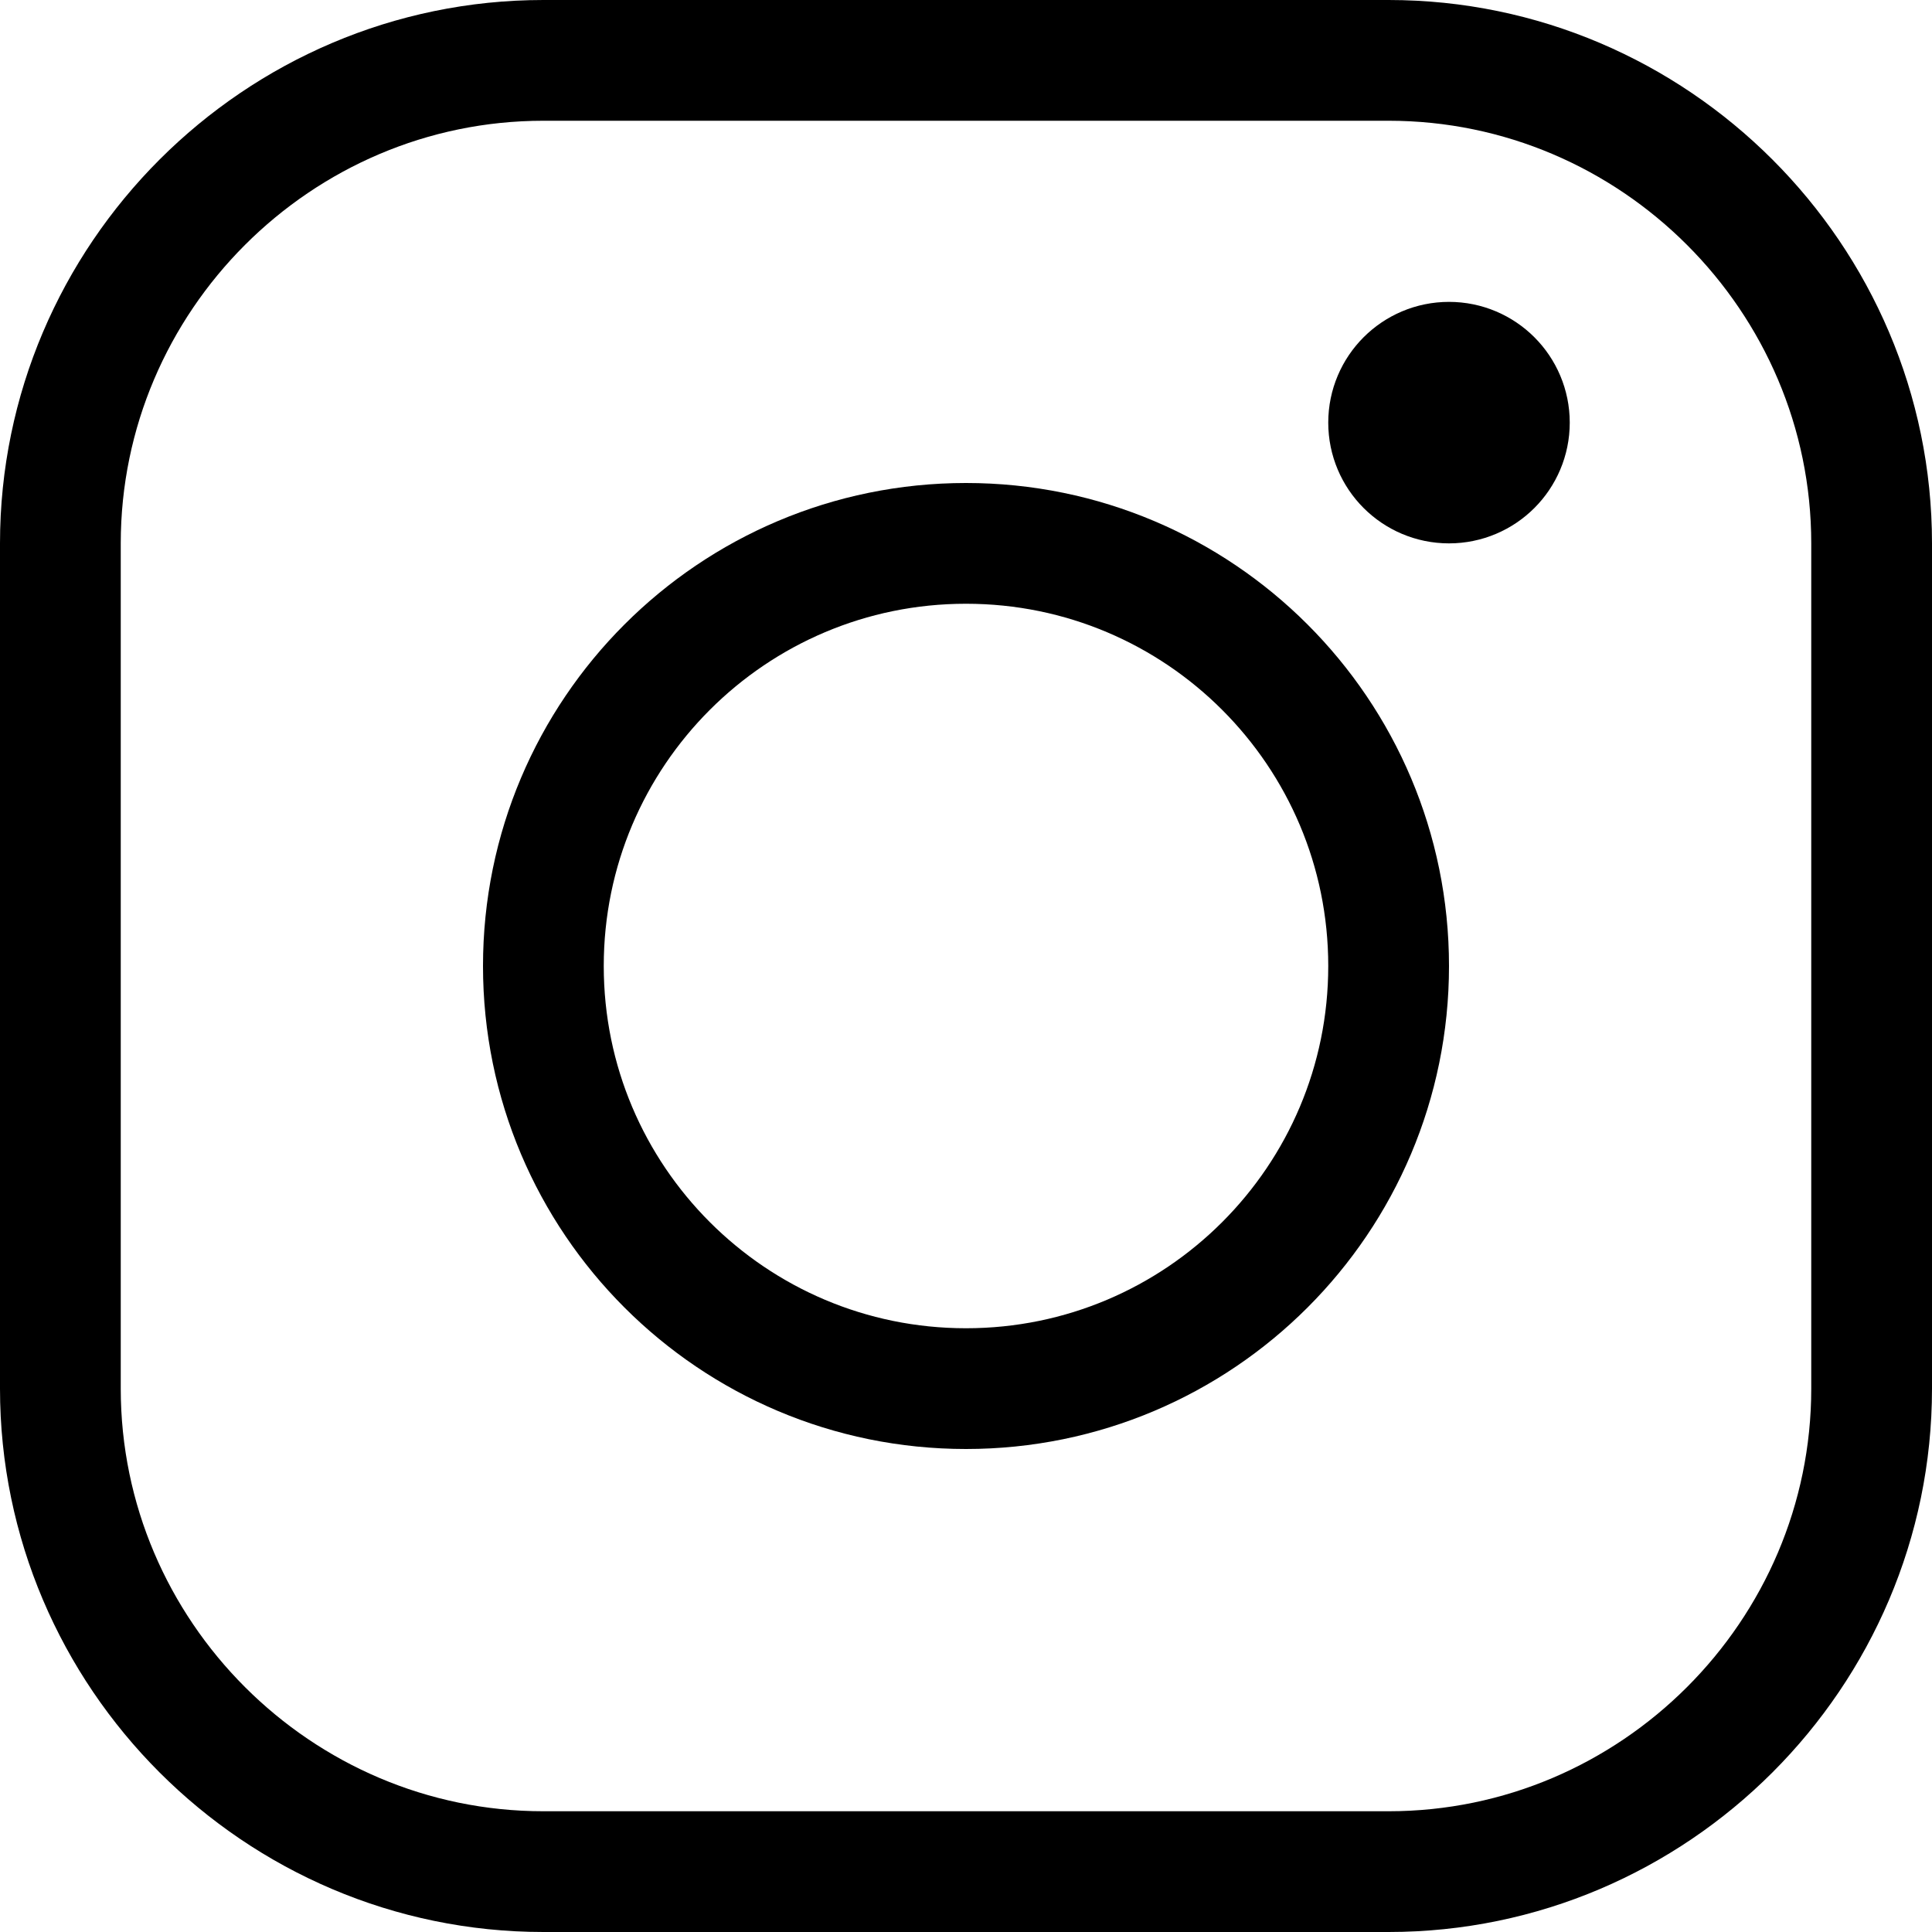
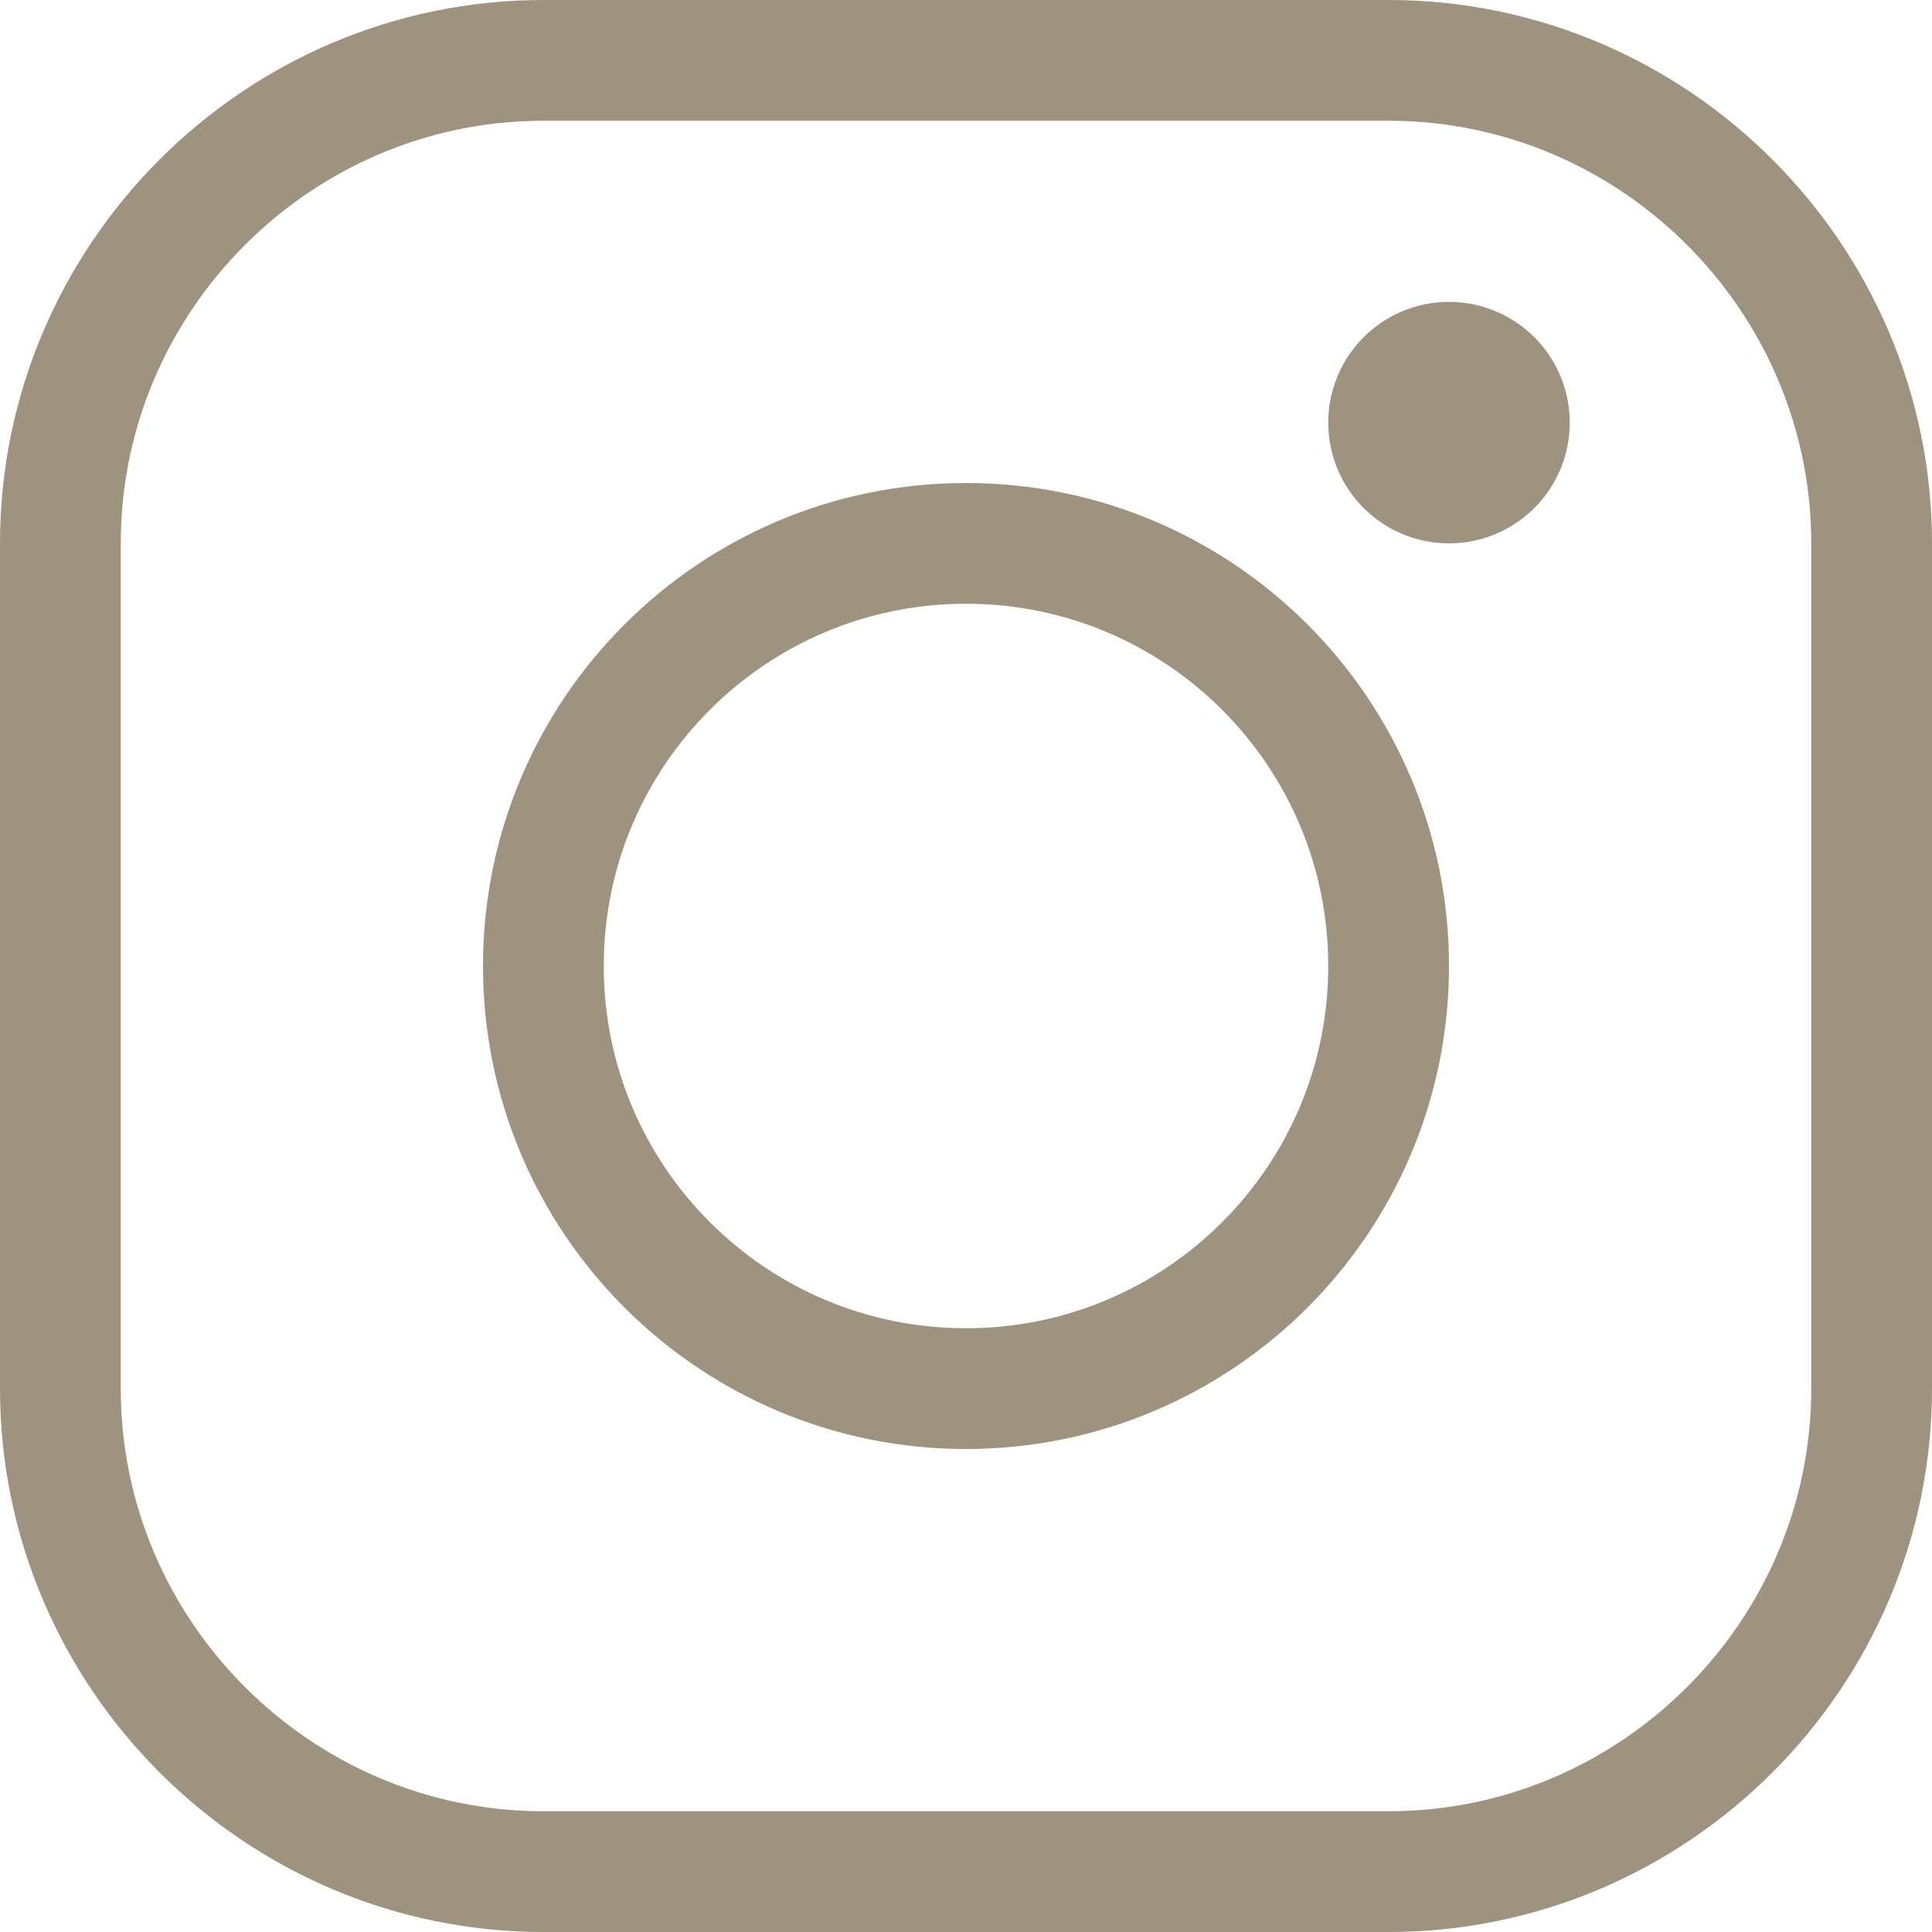
- <svg xmlns="http://www.w3.org/2000/svg" version="1.1" id="Icons" x="0px" y="0px" viewBox="0 0 32 32" style="enable-background:new 0 0 32 32;" xml:space="preserve">
-   <style type="text/css">
- 	.st0{fill:none;stroke:#000000;stroke-width:2;stroke-linecap:round;stroke-linejoin:round;stroke-miterlimit:10;}
- 	.st1{fill:none;stroke:#000000;stroke-width:2;}
- 	.st2{fill:none;stroke:#000000;stroke-width:2;stroke-miterlimit:10;}
- </style>
-   <path class="st0" d="M23,31H9c-4.4,0-8-3.6-8-8V9c0-4.4,3.6-8,8-8h14c4.4,0,8,3.6,8,8v14C31,27.4,27.4,31,23,31z" />
-   <circle class="st0" cx="16" cy="16" r="7" />
-   <circle class="st0" cx="24" cy="7" r="1" />
+ <svg xmlns="http://www.w3.org/2000/svg" version="1.1" width="32px" height="32px" viewBox="0,0,256,256">
+   <g fill="none" fill-rule="nonzero" stroke="#9e937f" stroke-width="2" stroke-linecap="round" stroke-linejoin="round" stroke-miterlimit="10" stroke-dasharray="" stroke-dashoffset="0" font-family="none" font-weight="none" font-size="none" text-anchor="none" style="mix-blend-mode: normal">
+     <g transform="scale(8,8)">
+       <path d="M23,31h-14c-4.4,0 -8,-3.6 -8,-8v-14c0,-4.4 3.6,-8 8,-8h14c4.4,0 8,3.6 8,8v14c0,4.4 -3.6,8 -8,8z" />
+       <circle cx="16" cy="16" r="7" />
+       <circle cx="24" cy="7" r="1" />
+     </g>
+   </g>
</svg>
